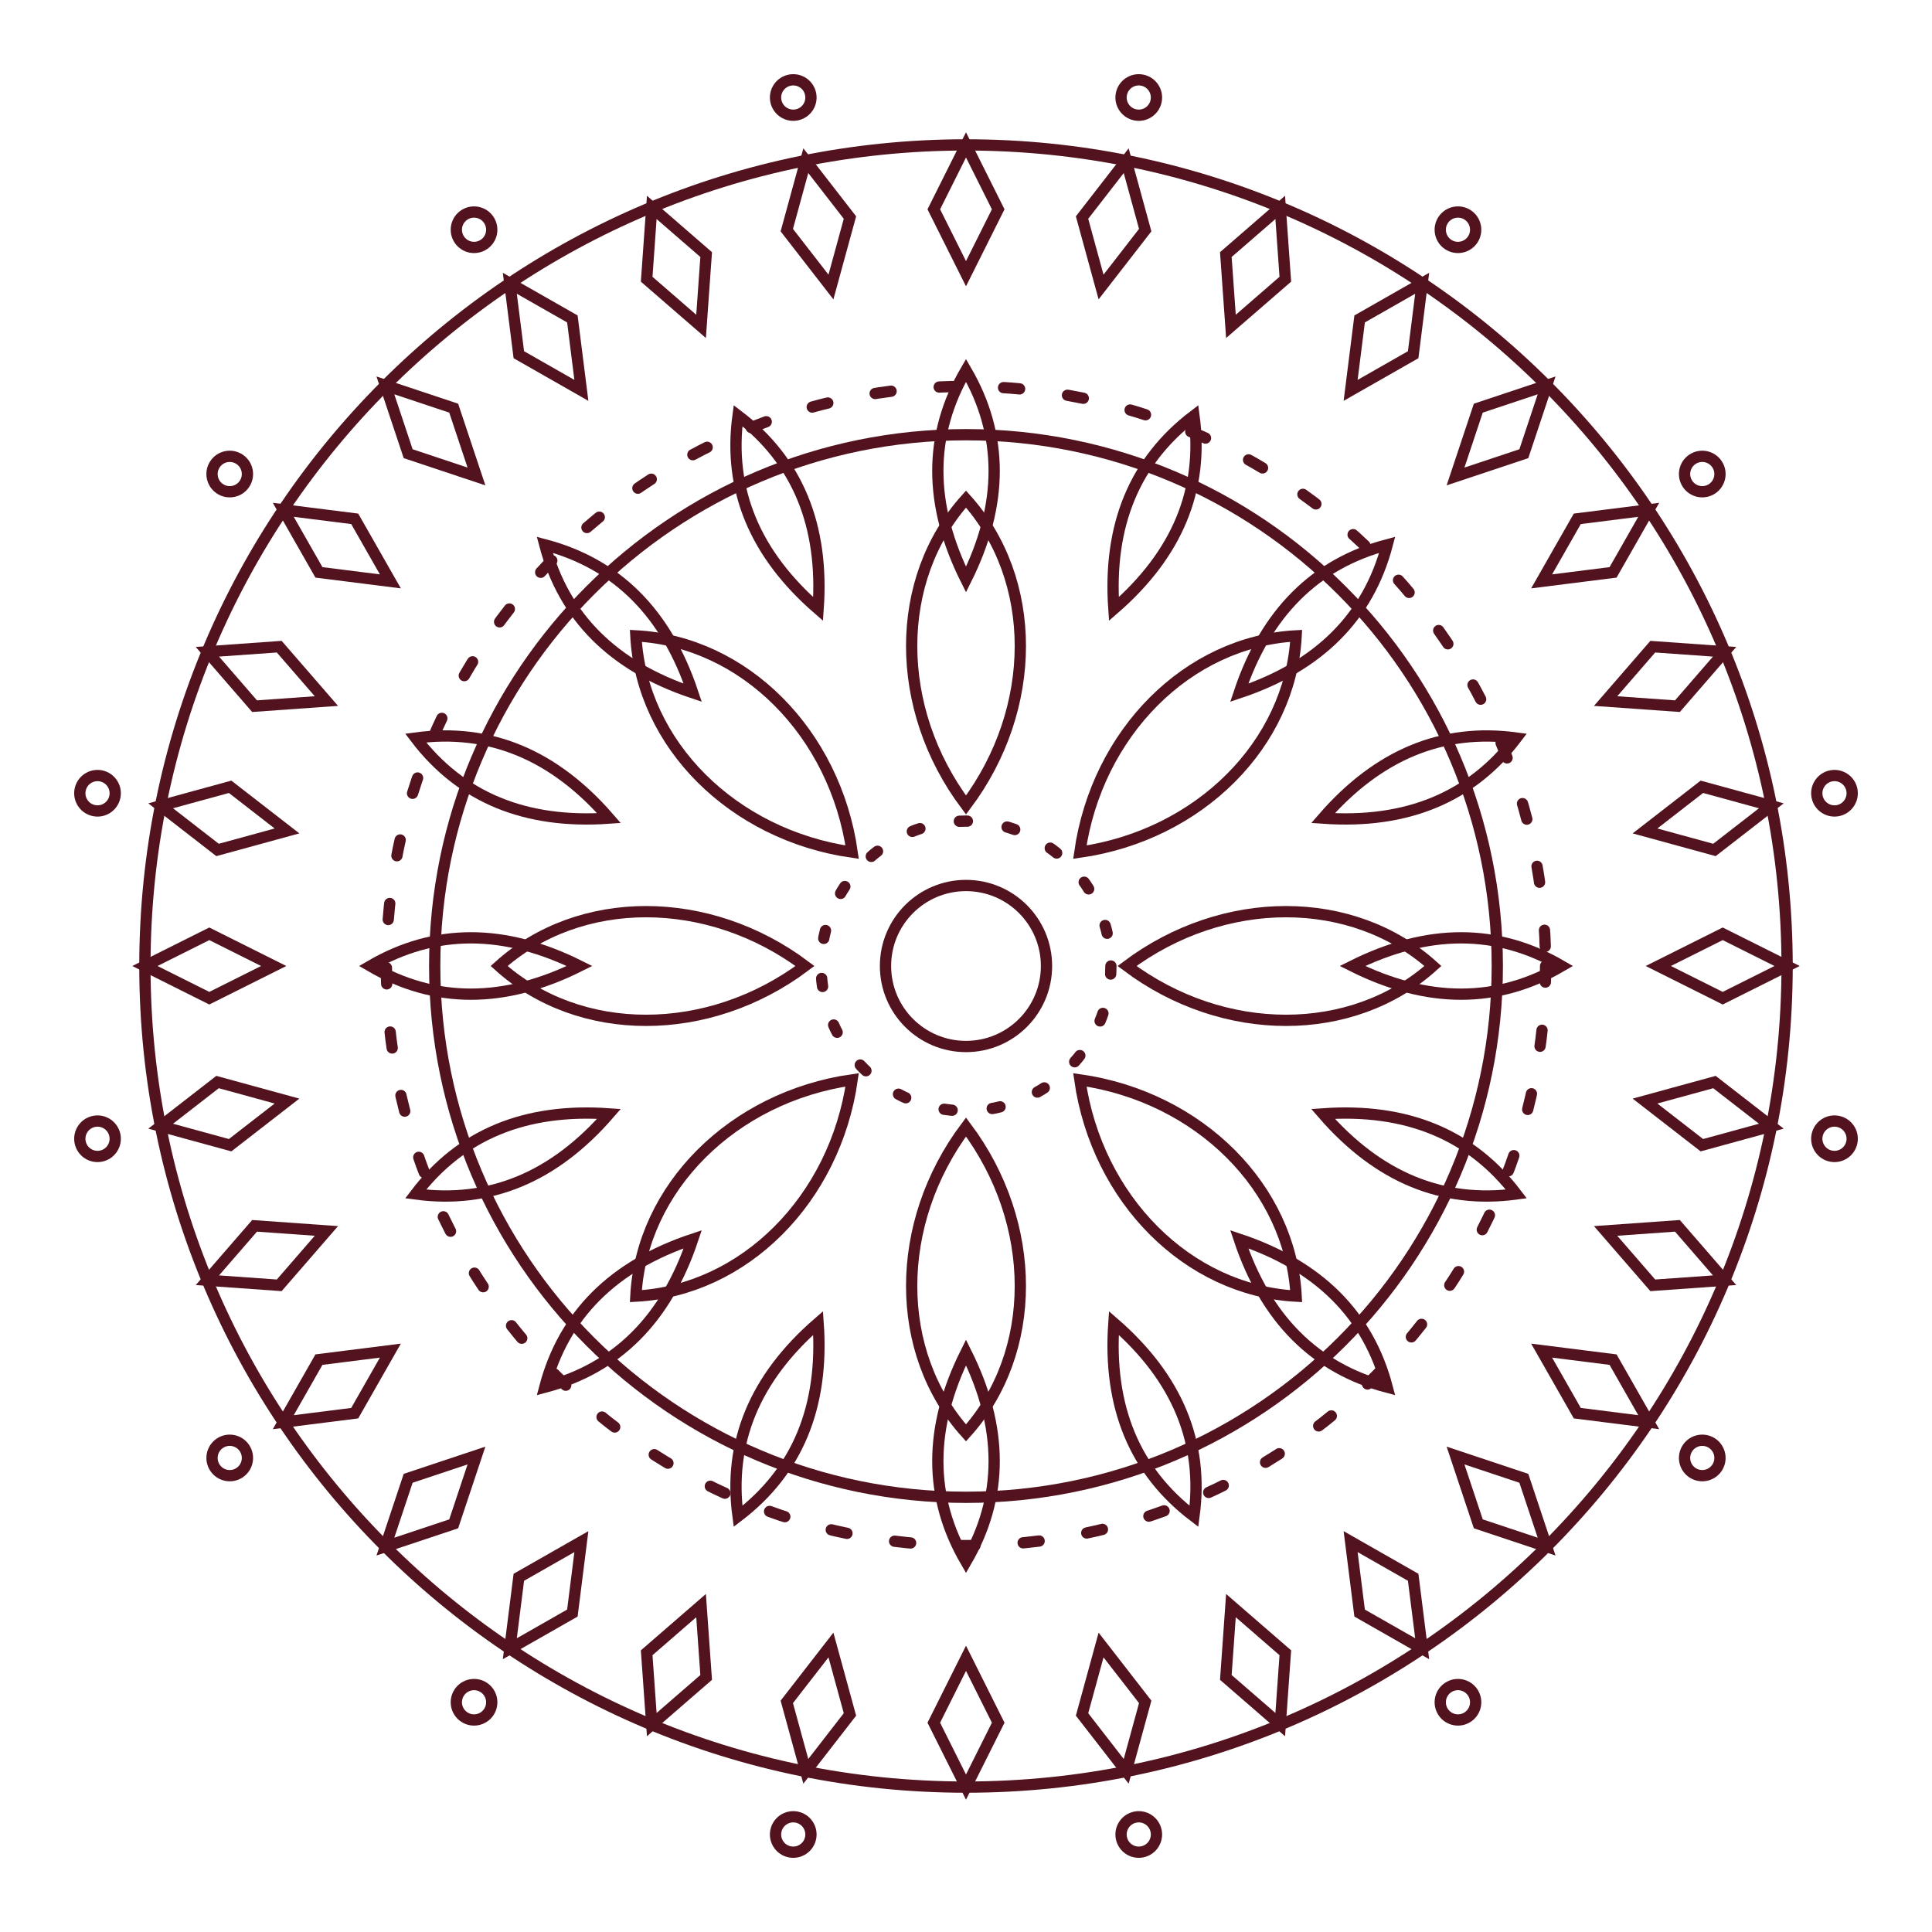
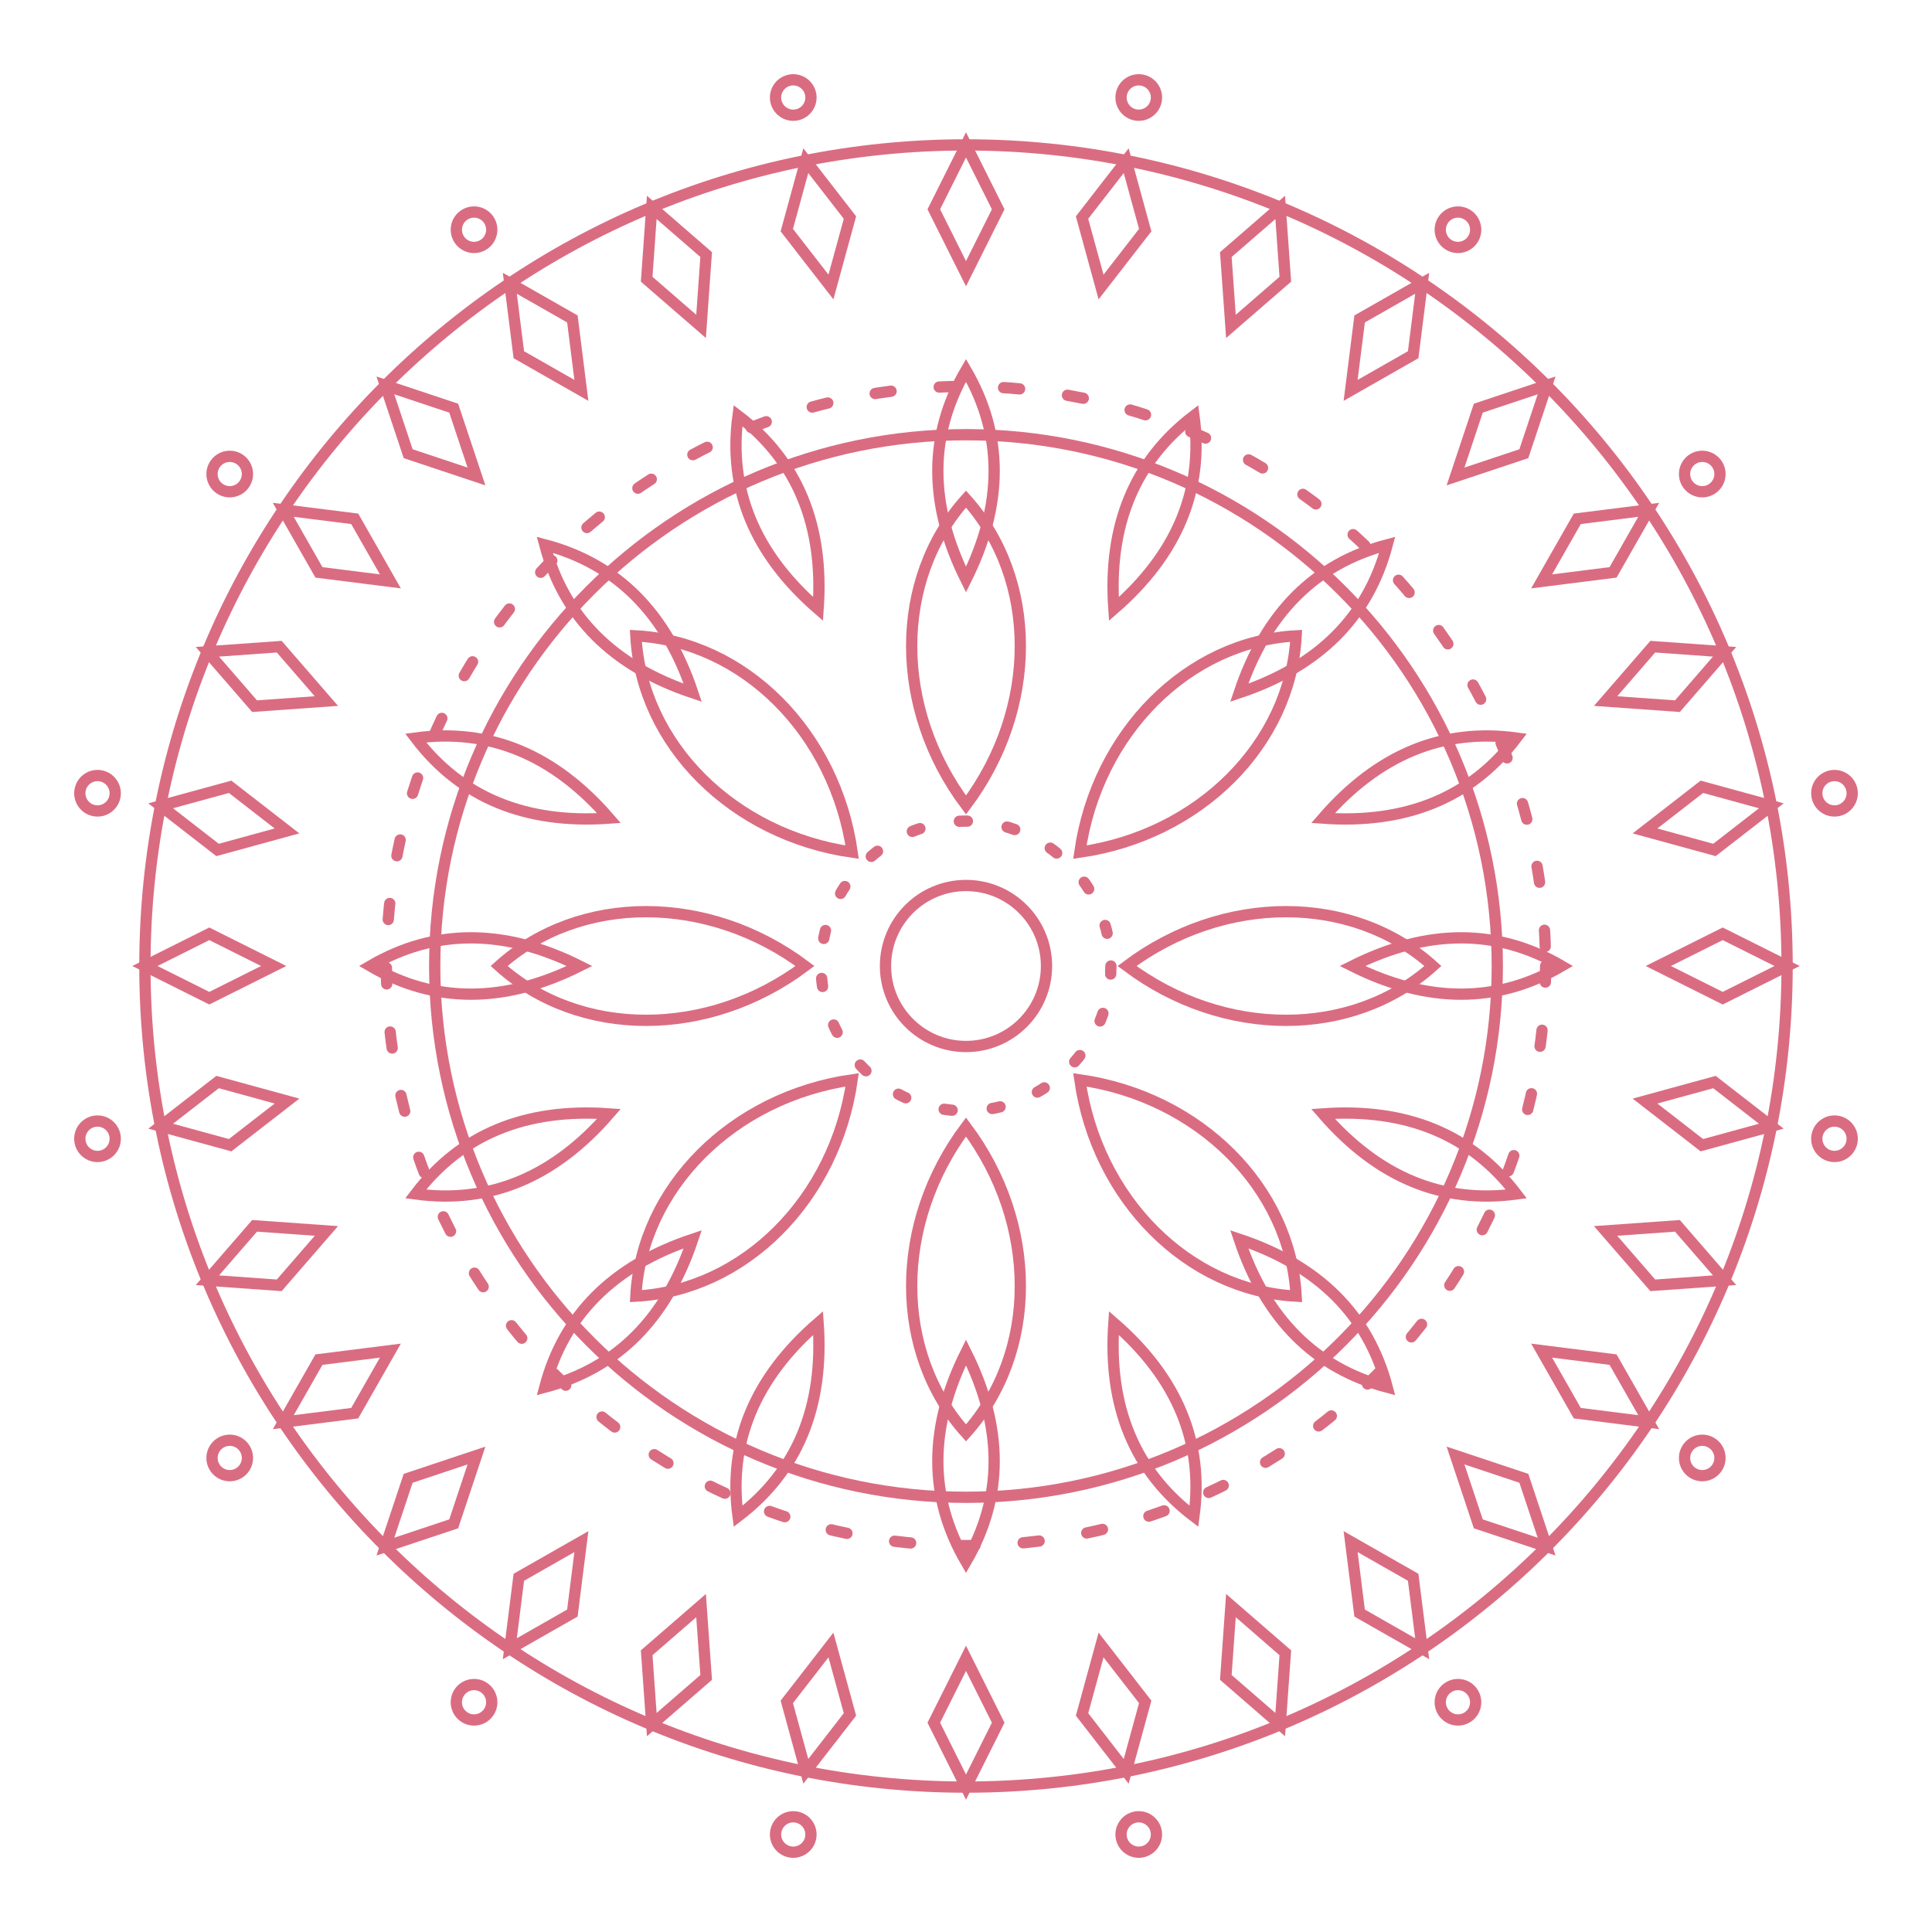
- <svg xmlns="http://www.w3.org/2000/svg" viewBox="0 0 240 240" fill="none" stroke="#52131e" stroke-width="1.4" stroke-linecap="round">
+ <svg xmlns="http://www.w3.org/2000/svg" viewBox="0 0 240 240" fill="none" stroke="#da6c81" stroke-width="1.4" stroke-linecap="round">
  <circle cx="120" cy="120" r="10" />
  <circle cx="120" cy="120" r="18" stroke-dasharray="1 5" />
  <path d="M120 100 C129 88 129 72 120 62 C111 72 111 88 120 100Z" transform="rotate(0 120 120)" />
  <path d="M120 100 C129 88 129 72 120 62 C111 72 111 88 120 100Z" transform="rotate(45 120 120)" />
  <path d="M120 100 C129 88 129 72 120 62 C111 72 111 88 120 100Z" transform="rotate(90 120 120)" />
  <path d="M120 100 C129 88 129 72 120 62 C111 72 111 88 120 100Z" transform="rotate(135 120 120)" />
  <path d="M120 100 C129 88 129 72 120 62 C111 72 111 88 120 100Z" transform="rotate(180 120 120)" />
  <path d="M120 100 C129 88 129 72 120 62 C111 72 111 88 120 100Z" transform="rotate(225 120 120)" />
  <path d="M120 100 C129 88 129 72 120 62 C111 72 111 88 120 100Z" transform="rotate(270 120 120)" />
  <path d="M120 100 C129 88 129 72 120 62 C111 72 111 88 120 100Z" transform="rotate(315 120 120)" />
  <circle cx="120" cy="120" r="66" />
  <circle cx="120" cy="120" r="72" stroke-dasharray="2 6" />
  <path d="M120 46 q7 12 0 26 q-7 -14 0 -26z" transform="rotate(0.0 120 120)" />
  <circle cx="120" cy="10" r="2.2" transform="rotate(11.25 120 120)" />
  <path d="M120 46 q7 12 0 26 q-7 -14 0 -26z" transform="rotate(22.5 120 120)" />
  <circle cx="120" cy="10" r="2.2" transform="rotate(33.75 120 120)" />
  <path d="M120 46 q7 12 0 26 q-7 -14 0 -26z" transform="rotate(45.0 120 120)" />
  <circle cx="120" cy="10" r="2.2" transform="rotate(56.25 120 120)" />
  <path d="M120 46 q7 12 0 26 q-7 -14 0 -26z" transform="rotate(67.5 120 120)" />
  <circle cx="120" cy="10" r="2.2" transform="rotate(78.75 120 120)" />
  <path d="M120 46 q7 12 0 26 q-7 -14 0 -26z" transform="rotate(90.0 120 120)" />
  <circle cx="120" cy="10" r="2.2" transform="rotate(101.25 120 120)" />
  <path d="M120 46 q7 12 0 26 q-7 -14 0 -26z" transform="rotate(112.5 120 120)" />
  <circle cx="120" cy="10" r="2.2" transform="rotate(123.75 120 120)" />
  <path d="M120 46 q7 12 0 26 q-7 -14 0 -26z" transform="rotate(135.0 120 120)" />
  <circle cx="120" cy="10" r="2.2" transform="rotate(146.25 120 120)" />
  <path d="M120 46 q7 12 0 26 q-7 -14 0 -26z" transform="rotate(157.5 120 120)" />
  <circle cx="120" cy="10" r="2.2" transform="rotate(168.75 120 120)" />
  <path d="M120 46 q7 12 0 26 q-7 -14 0 -26z" transform="rotate(180.0 120 120)" />
  <circle cx="120" cy="10" r="2.2" transform="rotate(191.25 120 120)" />
  <path d="M120 46 q7 12 0 26 q-7 -14 0 -26z" transform="rotate(202.5 120 120)" />
  <circle cx="120" cy="10" r="2.2" transform="rotate(213.75 120 120)" />
  <path d="M120 46 q7 12 0 26 q-7 -14 0 -26z" transform="rotate(225.0 120 120)" />
  <circle cx="120" cy="10" r="2.2" transform="rotate(236.25 120 120)" />
  <path d="M120 46 q7 12 0 26 q-7 -14 0 -26z" transform="rotate(247.5 120 120)" />
  <circle cx="120" cy="10" r="2.2" transform="rotate(258.75 120 120)" />
  <path d="M120 46 q7 12 0 26 q-7 -14 0 -26z" transform="rotate(270.0 120 120)" />
  <circle cx="120" cy="10" r="2.2" transform="rotate(281.25 120 120)" />
  <path d="M120 46 q7 12 0 26 q-7 -14 0 -26z" transform="rotate(292.5 120 120)" />
  <circle cx="120" cy="10" r="2.2" transform="rotate(303.75 120 120)" />
  <path d="M120 46 q7 12 0 26 q-7 -14 0 -26z" transform="rotate(315.0 120 120)" />
  <circle cx="120" cy="10" r="2.2" transform="rotate(326.25 120 120)" />
  <path d="M120 46 q7 12 0 26 q-7 -14 0 -26z" transform="rotate(337.5 120 120)" />
  <circle cx="120" cy="10" r="2.2" transform="rotate(348.75 120 120)" />
  <circle cx="120" cy="120" r="102" />
  <path d="M120 18 l4 8 l-4 8 l-4 -8z" transform="rotate(0.0 120 120)" />
  <path d="M120 18 l4 8 l-4 8 l-4 -8z" transform="rotate(11.25 120 120)" />
  <path d="M120 18 l4 8 l-4 8 l-4 -8z" transform="rotate(22.5 120 120)" />
  <path d="M120 18 l4 8 l-4 8 l-4 -8z" transform="rotate(33.75 120 120)" />
  <path d="M120 18 l4 8 l-4 8 l-4 -8z" transform="rotate(45.0 120 120)" />
  <path d="M120 18 l4 8 l-4 8 l-4 -8z" transform="rotate(56.25 120 120)" />
  <path d="M120 18 l4 8 l-4 8 l-4 -8z" transform="rotate(67.5 120 120)" />
  <path d="M120 18 l4 8 l-4 8 l-4 -8z" transform="rotate(78.75 120 120)" />
  <path d="M120 18 l4 8 l-4 8 l-4 -8z" transform="rotate(90.0 120 120)" />
  <path d="M120 18 l4 8 l-4 8 l-4 -8z" transform="rotate(101.25 120 120)" />
  <path d="M120 18 l4 8 l-4 8 l-4 -8z" transform="rotate(112.5 120 120)" />
  <path d="M120 18 l4 8 l-4 8 l-4 -8z" transform="rotate(123.75 120 120)" />
  <path d="M120 18 l4 8 l-4 8 l-4 -8z" transform="rotate(135.0 120 120)" />
  <path d="M120 18 l4 8 l-4 8 l-4 -8z" transform="rotate(146.25 120 120)" />
  <path d="M120 18 l4 8 l-4 8 l-4 -8z" transform="rotate(157.5 120 120)" />
  <path d="M120 18 l4 8 l-4 8 l-4 -8z" transform="rotate(168.75 120 120)" />
  <path d="M120 18 l4 8 l-4 8 l-4 -8z" transform="rotate(180.0 120 120)" />
  <path d="M120 18 l4 8 l-4 8 l-4 -8z" transform="rotate(191.25 120 120)" />
  <path d="M120 18 l4 8 l-4 8 l-4 -8z" transform="rotate(202.5 120 120)" />
  <path d="M120 18 l4 8 l-4 8 l-4 -8z" transform="rotate(213.75 120 120)" />
  <path d="M120 18 l4 8 l-4 8 l-4 -8z" transform="rotate(225.0 120 120)" />
  <path d="M120 18 l4 8 l-4 8 l-4 -8z" transform="rotate(236.25 120 120)" />
  <path d="M120 18 l4 8 l-4 8 l-4 -8z" transform="rotate(247.5 120 120)" />
  <path d="M120 18 l4 8 l-4 8 l-4 -8z" transform="rotate(258.75 120 120)" />
  <path d="M120 18 l4 8 l-4 8 l-4 -8z" transform="rotate(270.0 120 120)" />
  <path d="M120 18 l4 8 l-4 8 l-4 -8z" transform="rotate(281.25 120 120)" />
  <path d="M120 18 l4 8 l-4 8 l-4 -8z" transform="rotate(292.5 120 120)" />
  <path d="M120 18 l4 8 l-4 8 l-4 -8z" transform="rotate(303.75 120 120)" />
  <path d="M120 18 l4 8 l-4 8 l-4 -8z" transform="rotate(315.0 120 120)" />
  <path d="M120 18 l4 8 l-4 8 l-4 -8z" transform="rotate(326.25 120 120)" />
  <path d="M120 18 l4 8 l-4 8 l-4 -8z" transform="rotate(337.5 120 120)" />
  <path d="M120 18 l4 8 l-4 8 l-4 -8z" transform="rotate(348.75 120 120)" />
</svg>
